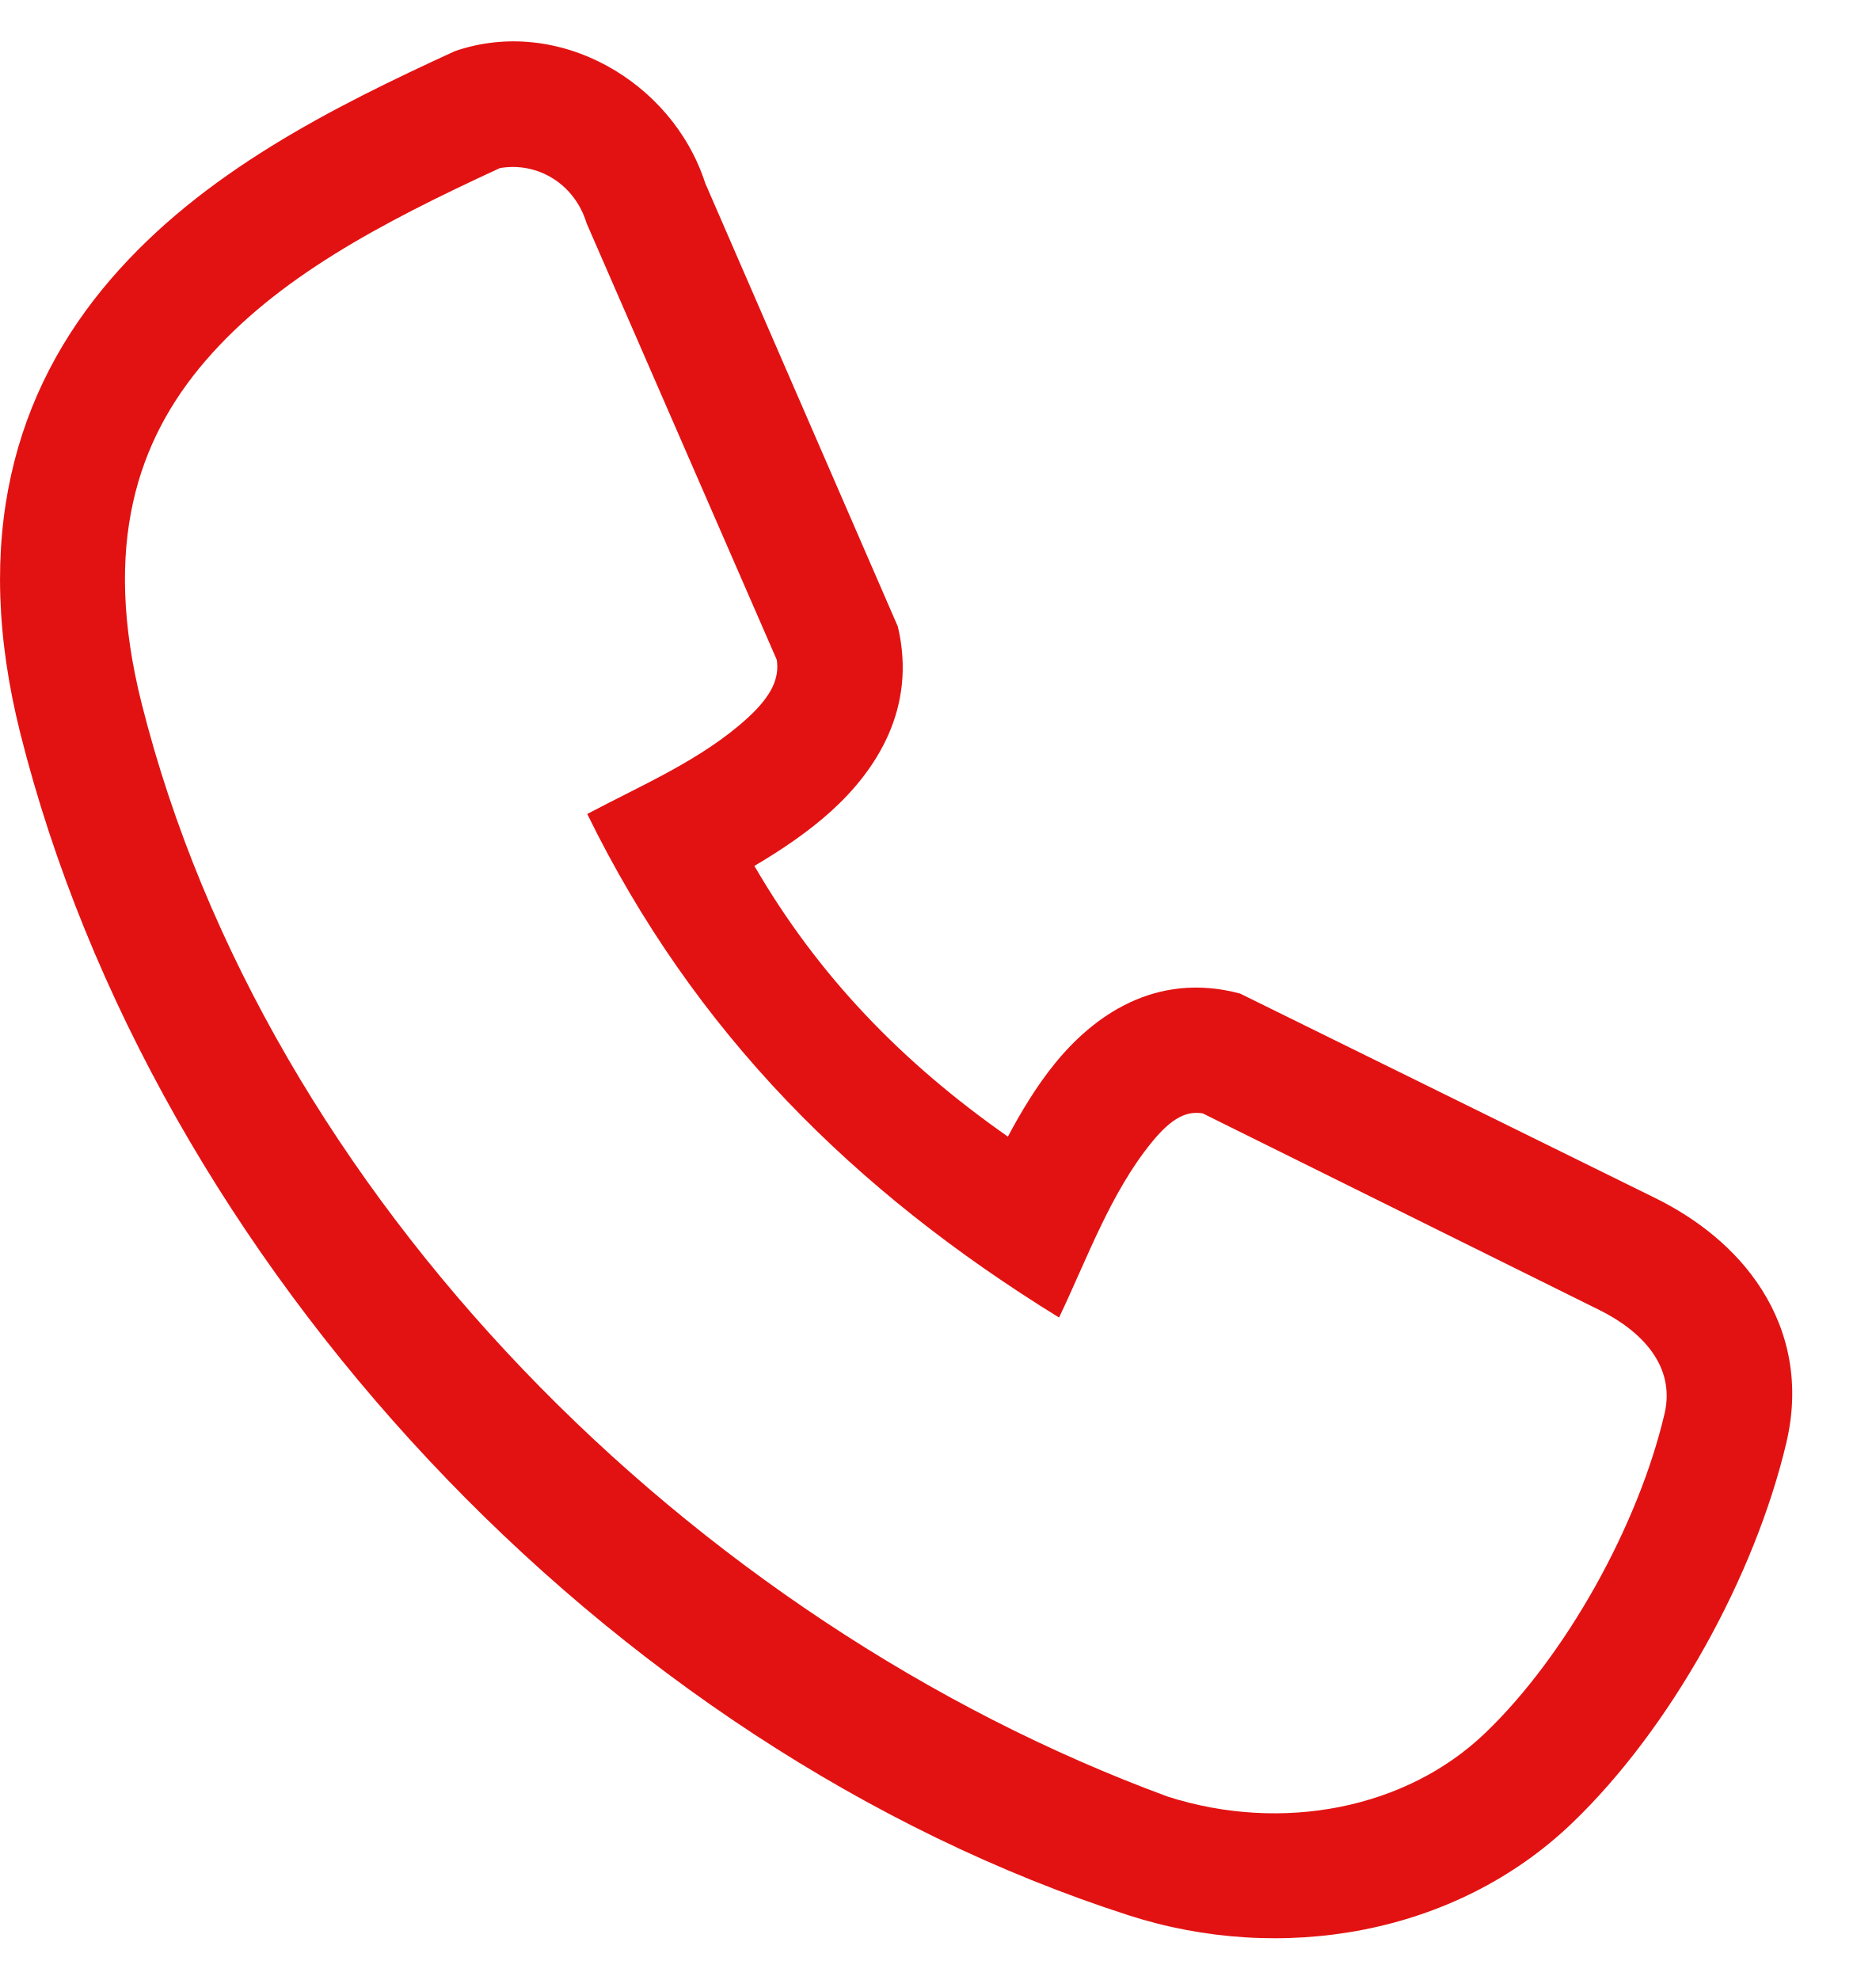
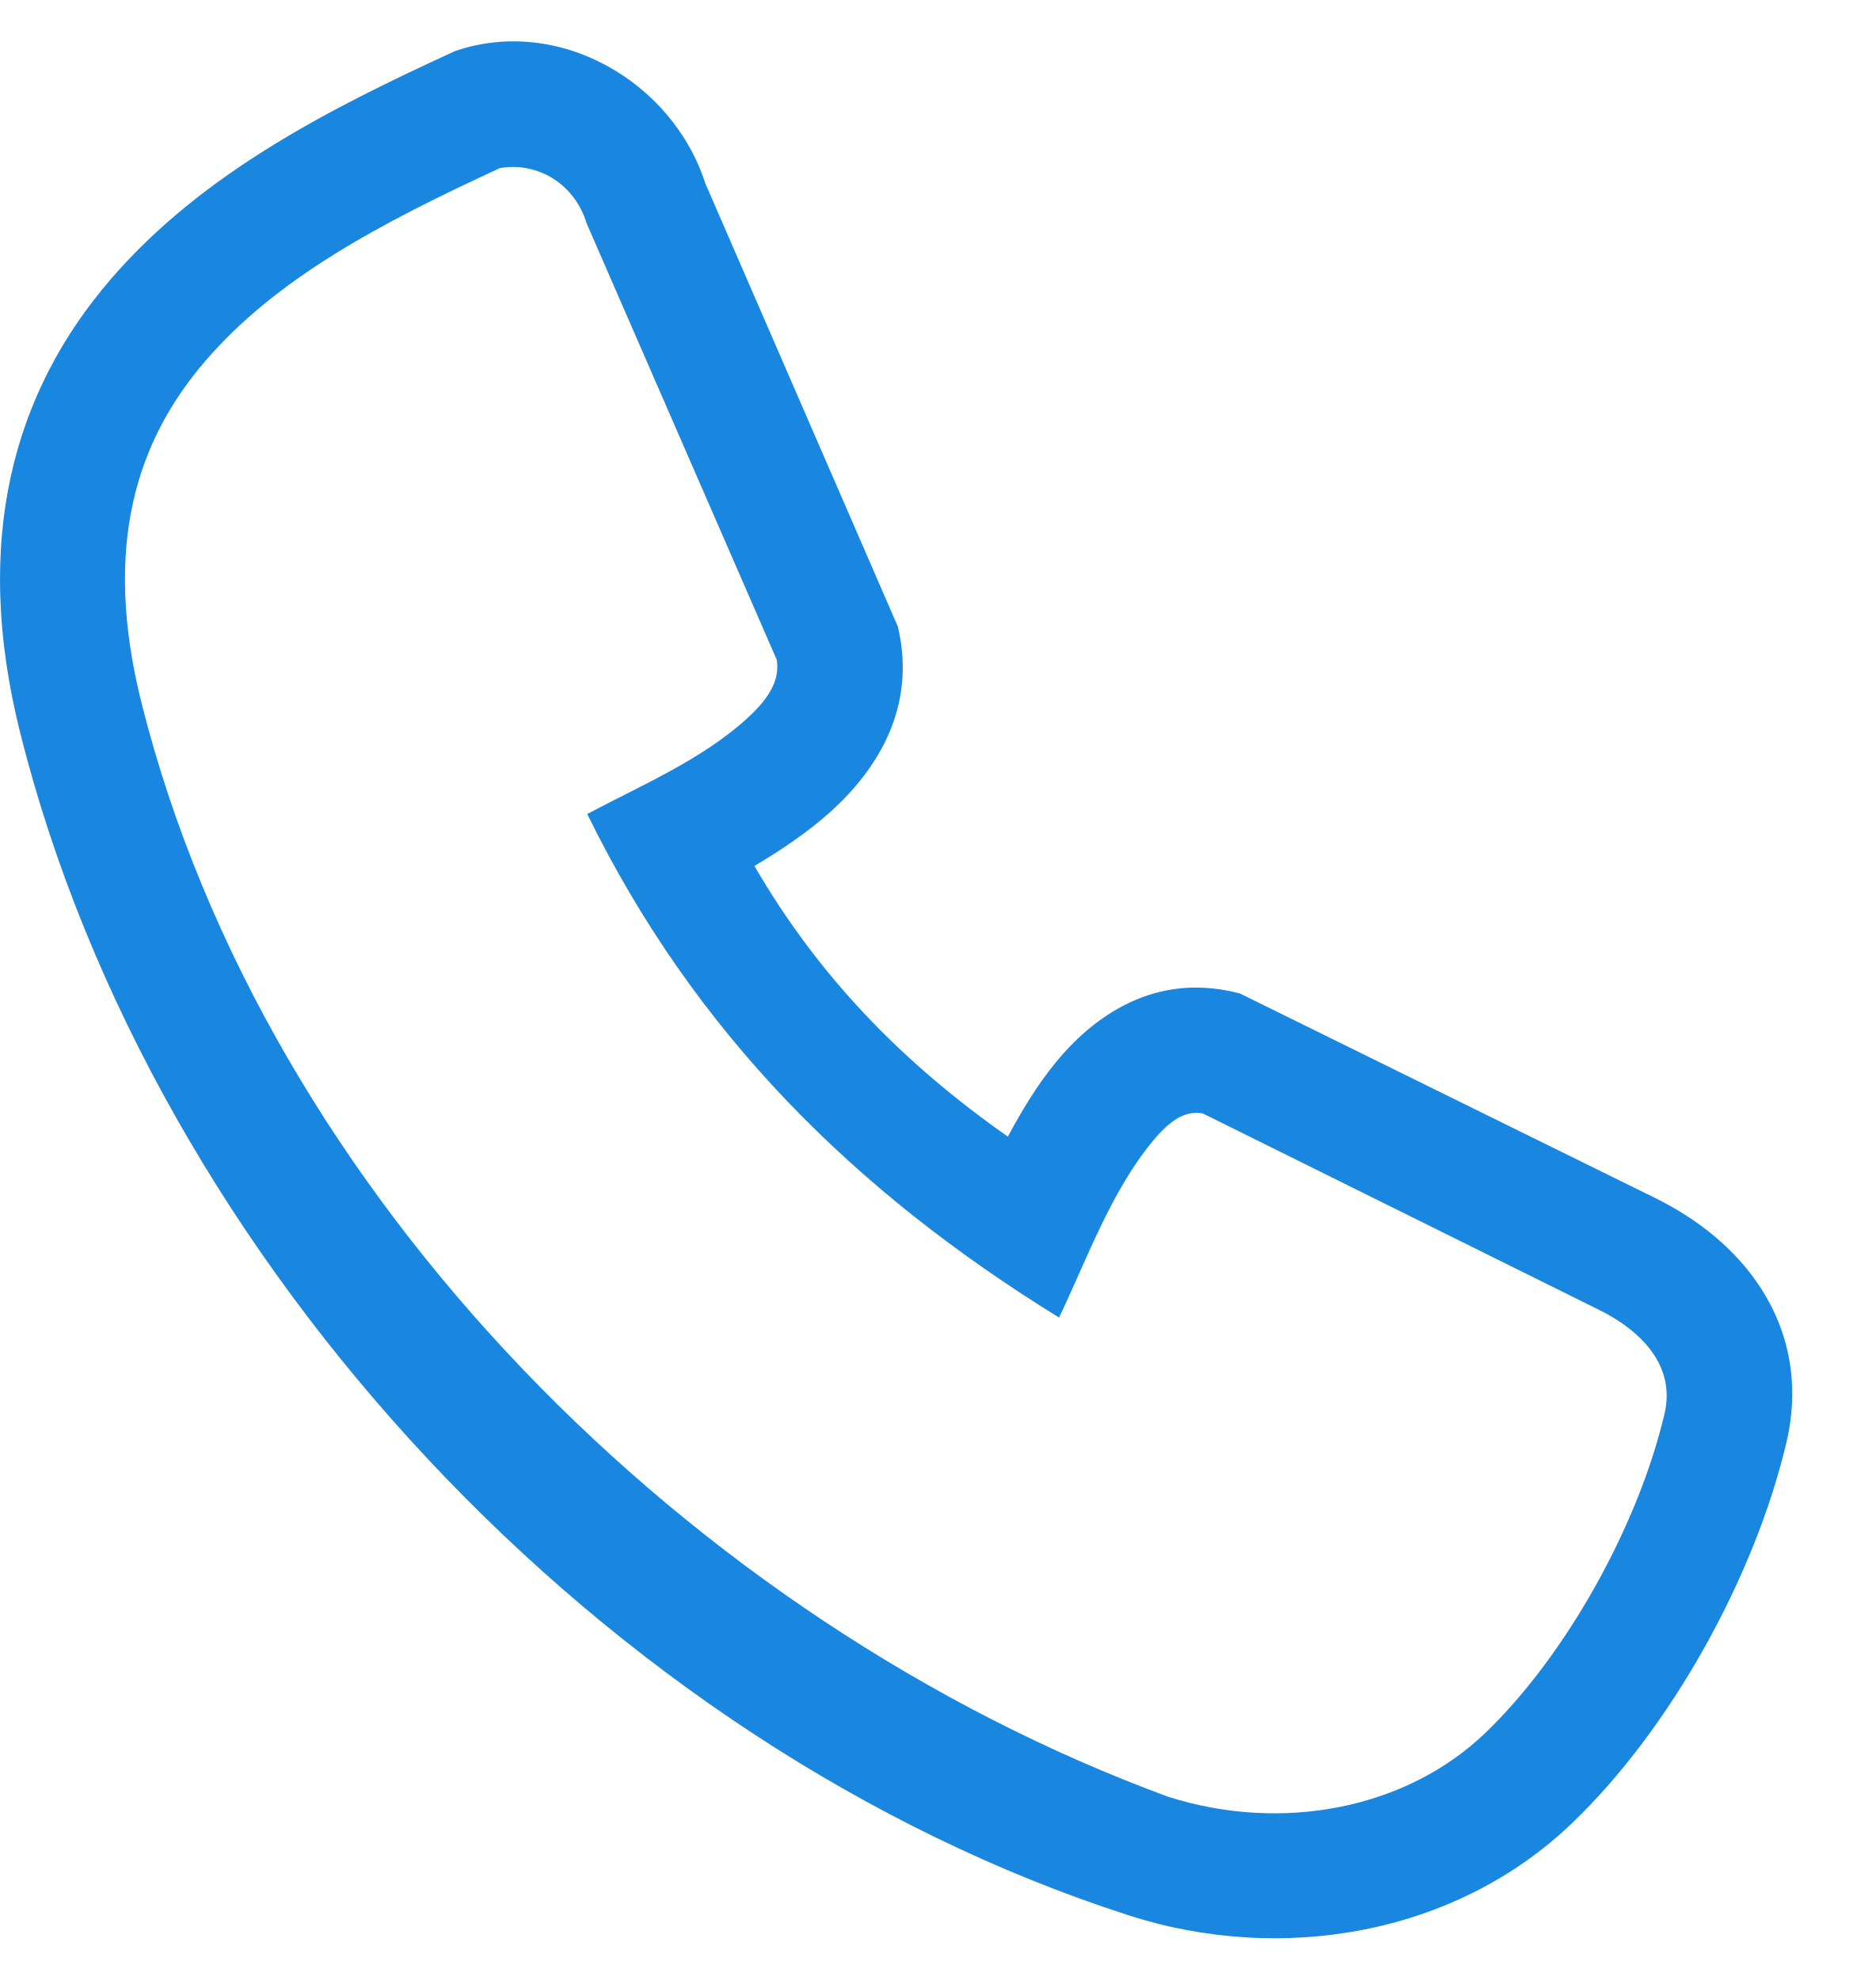
<svg xmlns="http://www.w3.org/2000/svg" fill="none" height="19" viewBox="0 0 18 19" width="18">
-   <path clip-rule="evenodd" d="m4.804 1.61c-1.163.536-2.15 1.061-2.831 1.851-.657.762-.995 1.771-.614 3.288 1.191 4.736 5.287 8.813 9.85 10.492 1.092.348 2.284.119 3.045-.611.774-.742 1.469-1.991 1.721-3.064.109-.466-.233-.8-.621-.993l-3.811-1.889c-.147-.024-.29.032-.49.278-.396.486-.62 1.118-.889 1.681-1.965-1.211-3.501-2.734-4.528-4.832.519-.276 1.097-.519 1.535-.918.243-.221.309-.391.284-.561l-1.825-4.189c-.115-.38-.471-.59-.827-.531zm1.964.147c-.315-.976-1.409-1.609-2.403-1.266-1.182.543-2.418 1.163-3.3 2.186-.929 1.077-1.339 2.495-.869 4.364 1.279 5.083 5.627 9.723 10.635 11.338 1.454.469 3.129.196 4.255-.883.951-.911 1.757-2.371 2.059-3.656.129-.549.026-1.05-.235-1.462-.251-.398-.629-.686-1.021-.88l-3.988-1.964c-.817-.217-1.412.222-1.776.67-.176.216-.326.466-.452.703-1.016-.711-1.822-1.544-2.433-2.598.247-.145.513-.322.741-.529.422-.384.822-.979.636-1.767z" fill="#e31212" fill-rule="evenodd" />
+   <path clip-rule="evenodd" d="m4.804 1.61c-1.163.536-2.15 1.061-2.831 1.851-.657.762-.995 1.771-.614 3.288 1.191 4.736 5.287 8.813 9.85 10.492 1.092.348 2.284.119 3.045-.611.774-.742 1.469-1.991 1.721-3.064.109-.466-.233-.8-.621-.993l-3.811-1.889c-.147-.024-.29.032-.49.278-.396.486-.62 1.118-.889 1.681-1.965-1.211-3.501-2.734-4.528-4.832.519-.276 1.097-.519 1.535-.918.243-.221.309-.391.284-.561l-1.825-4.189c-.115-.38-.471-.59-.827-.531zm1.964.147c-.315-.976-1.409-1.609-2.403-1.266-1.182.543-2.418 1.163-3.3 2.186-.929 1.077-1.339 2.495-.869 4.364 1.279 5.083 5.627 9.723 10.635 11.338 1.454.469 3.129.196 4.255-.883.951-.911 1.757-2.371 2.059-3.656.129-.549.026-1.05-.235-1.462-.251-.398-.629-.686-1.021-.88l-3.988-1.964c-.817-.217-1.412.222-1.776.67-.176.216-.326.466-.452.703-1.016-.711-1.822-1.544-2.433-2.598.247-.145.513-.322.741-.529.422-.384.822-.979.636-1.767z" fill="#1986df" fill-rule="evenodd" />
</svg>
